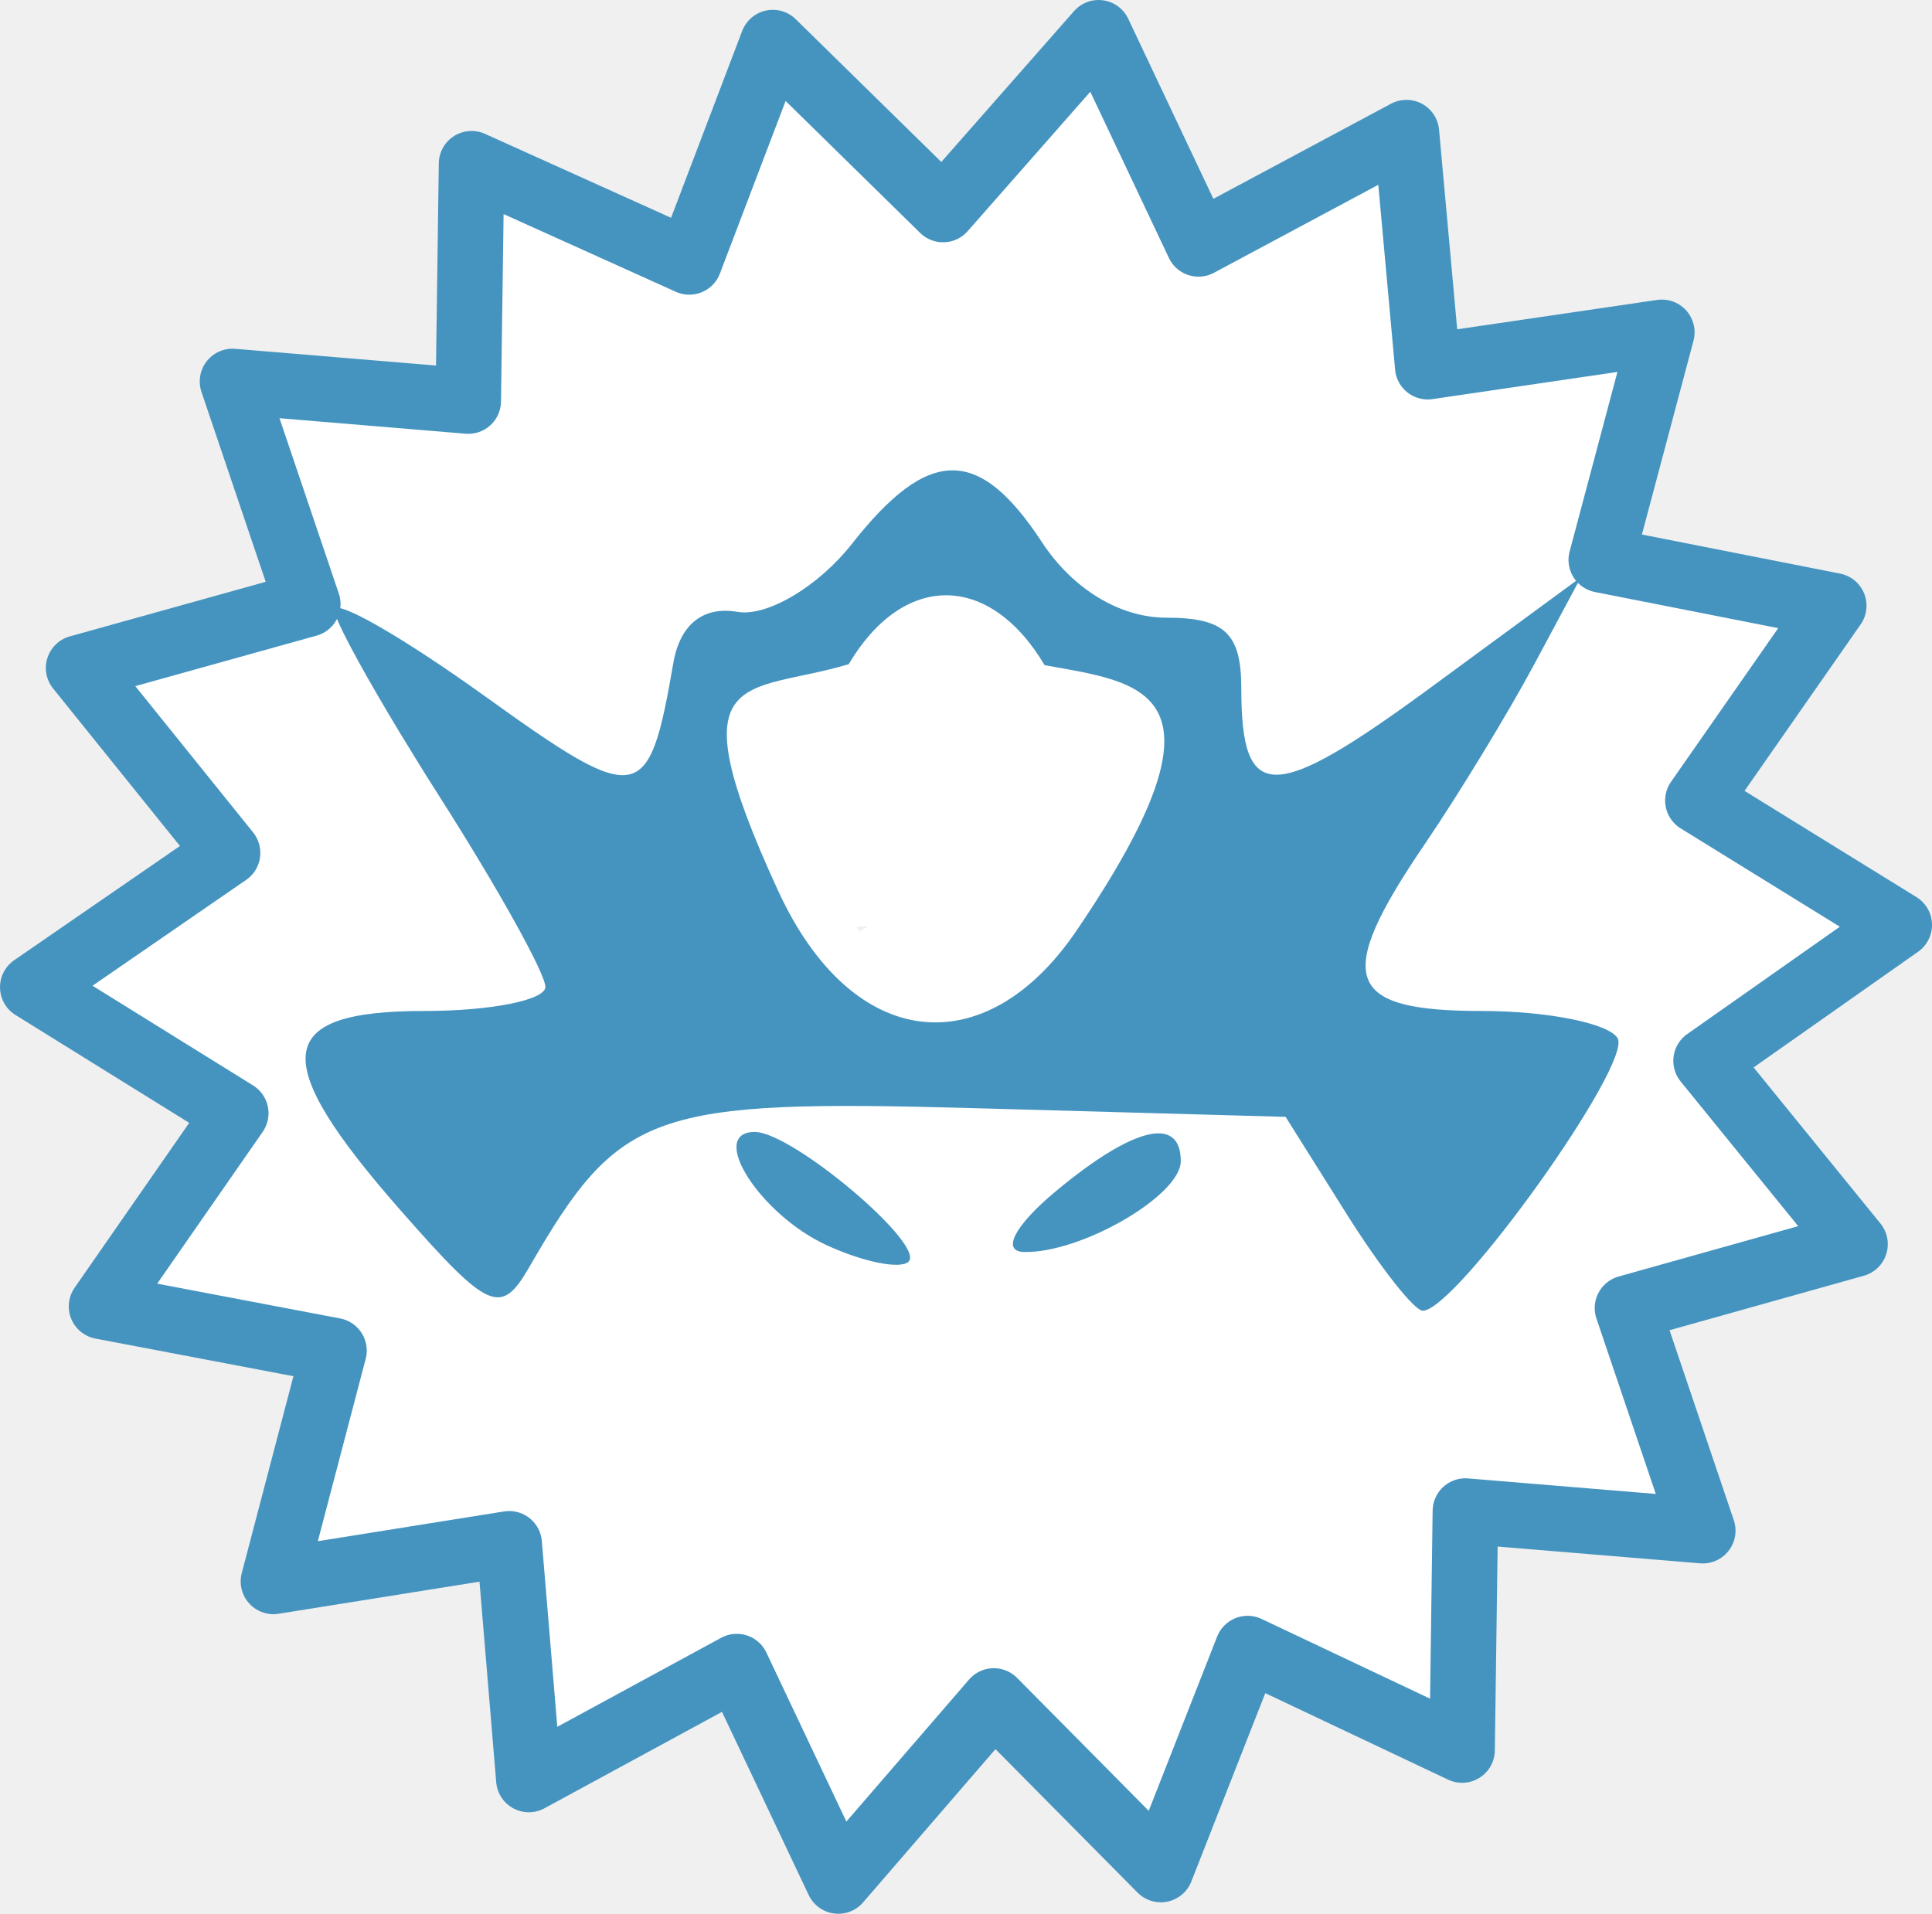
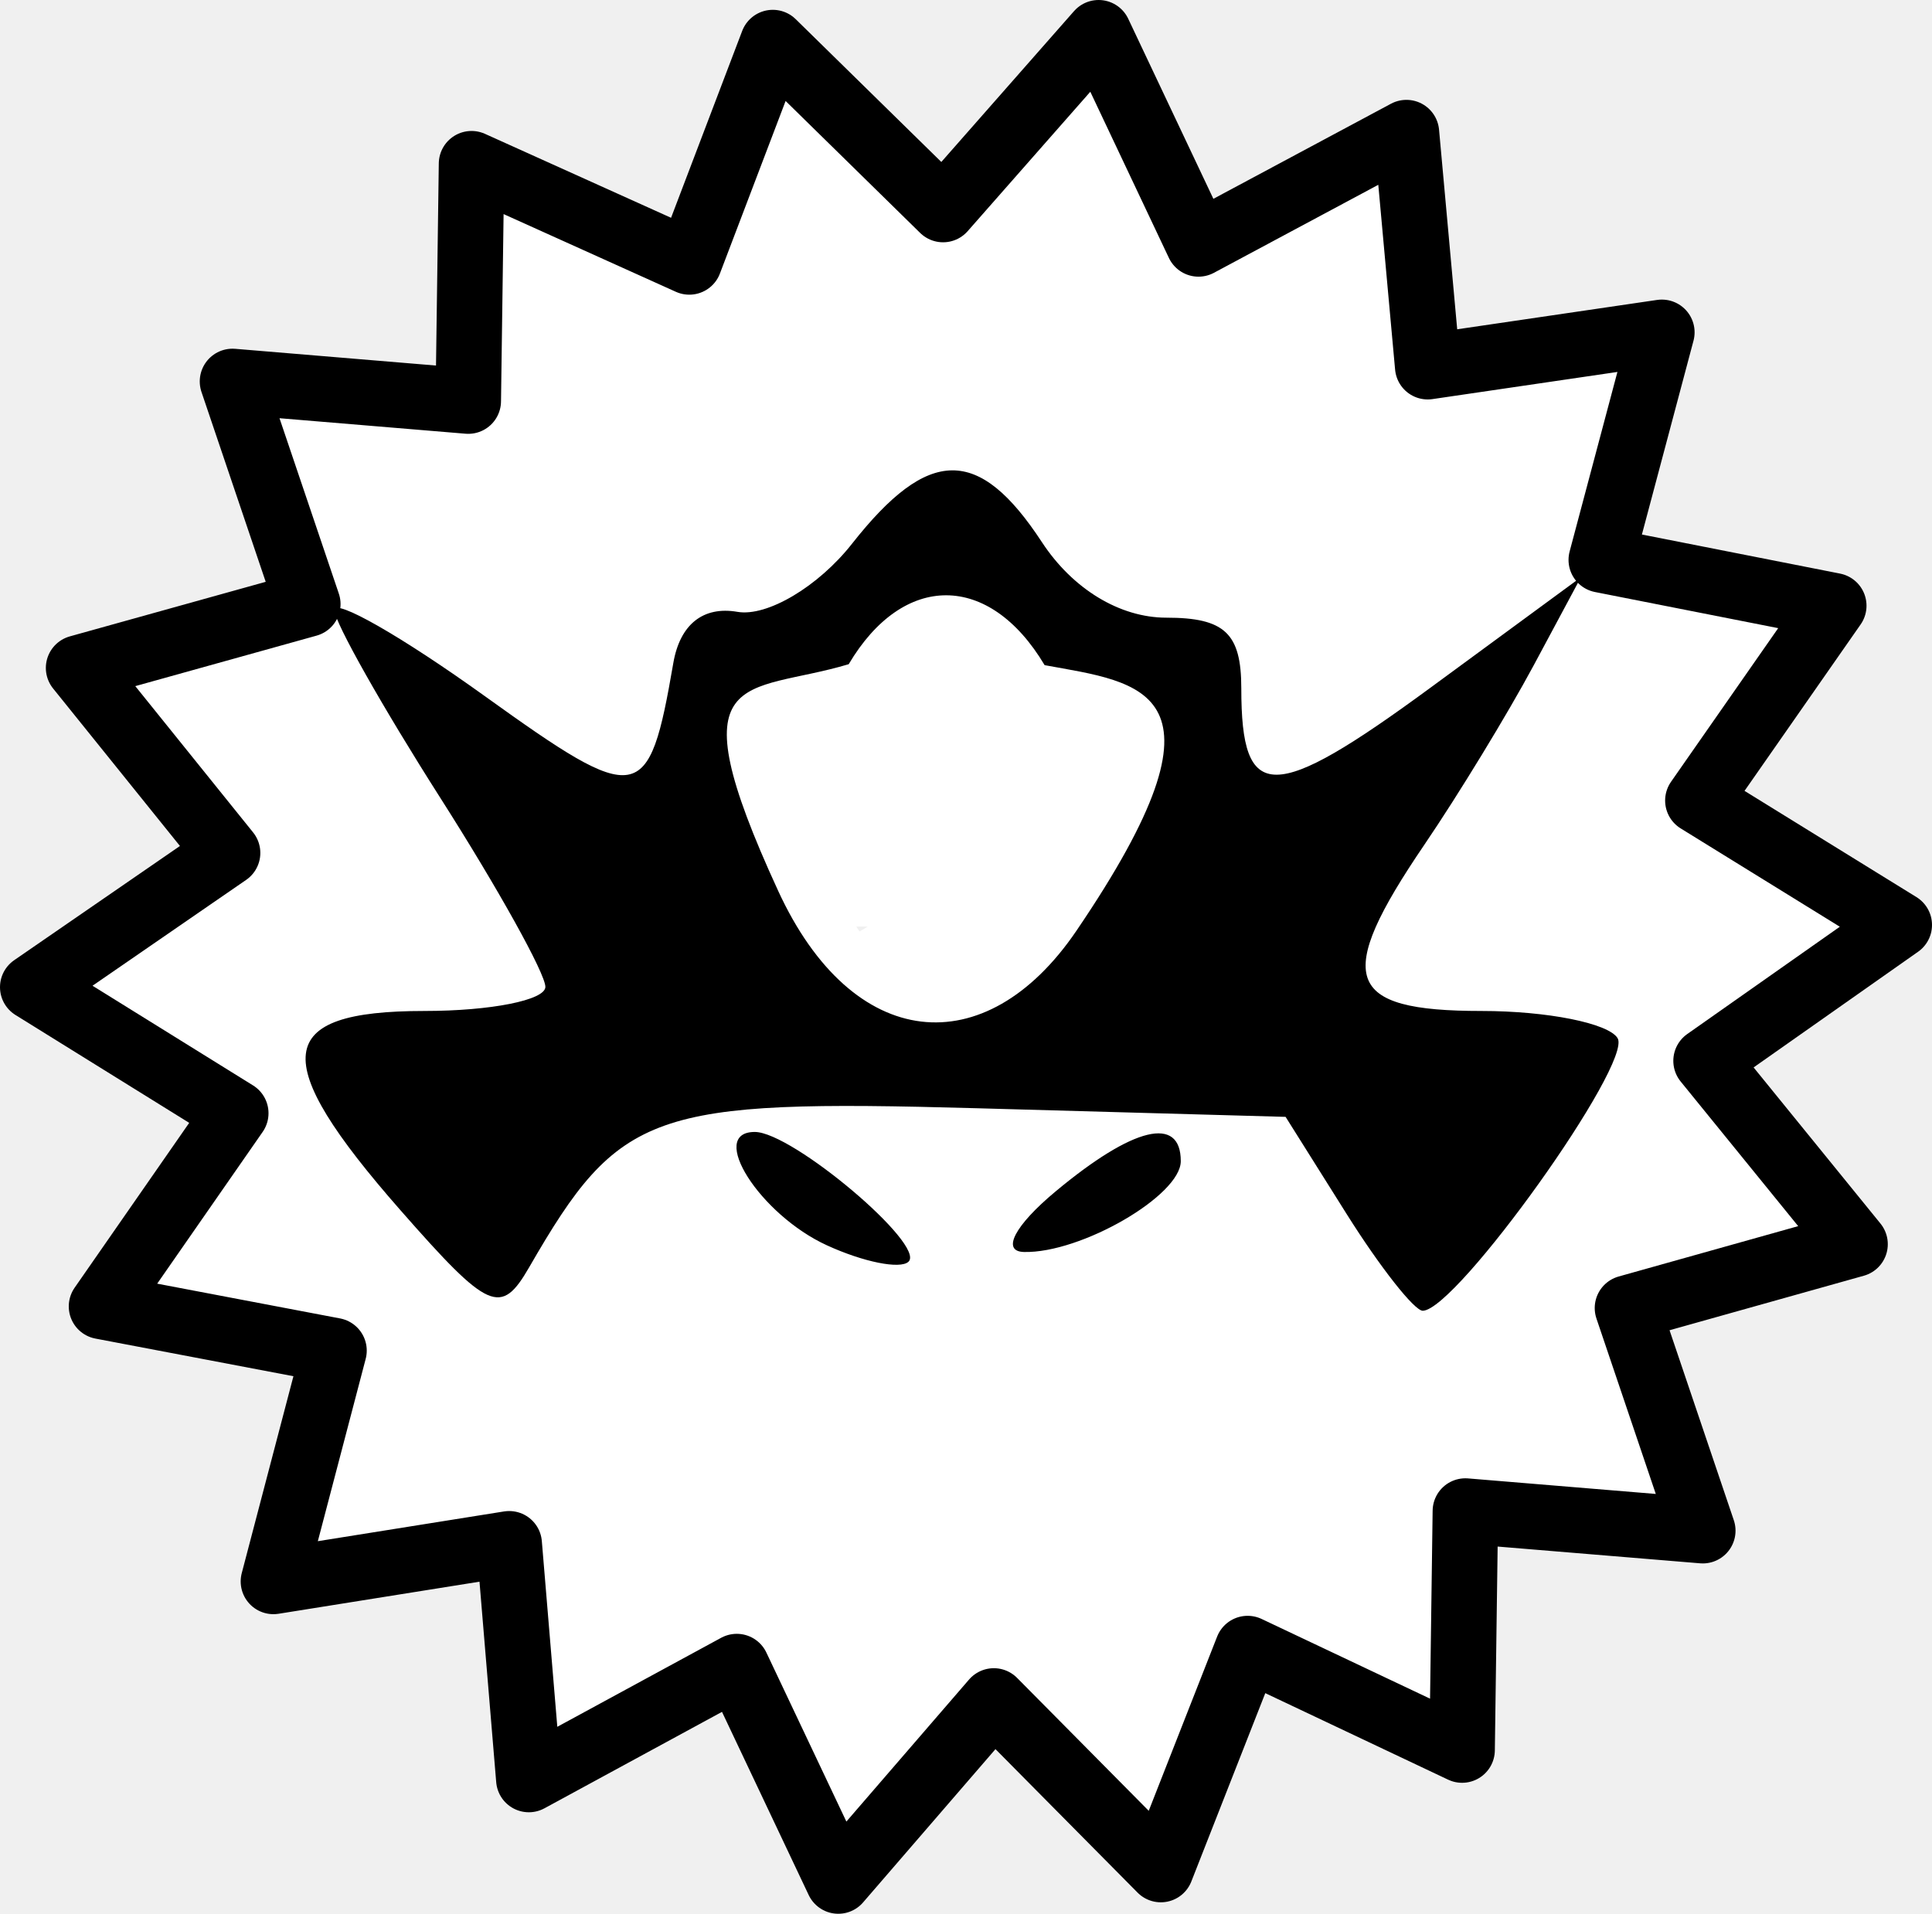
- <svg xmlns="http://www.w3.org/2000/svg" xmlns:xlink="http://www.w3.org/1999/xlink" width="59" height="58.45">
+ <svg xmlns="http://www.w3.org/2000/svg" xmlns:xlink="http://www.w3.org/1999/xlink" id="root" width="59" height="58.45">
  <use xlink:href="#a" width="59" height="58.45" />
  <defs>
    <g id="a">
      <path fill="#fff" fill-rule="evenodd" d="m51.85 24.45 6.15 3.8-5.9 4.15 4.55 5.6-6.95 1.95 2.3 6.8-7.25-.6-.1 7.3-6.55-3.1-2.65 6.75-5.1-5.15-4.75 5.5-3.1-6.55-6.35 3.45-.6-7.2-7.2 1.15 1.85-7.05-7.1-1.35L7.2 34 1 30.15l5.95-4.1L2.4 20.4l7-1.95-2.3-6.8 7.2.6.1-7.25 6.65 3 2.55-6.7 5.2 5.1L33.55 1l3.05 6.45 6.35-3.4.65 7.15 7.15-1.05-1.85 6.95 7.1 1.4-4.15 5.95m-31.5 6.45q0 1.3.5 1.65l.1-.05h-.1q-.4-.2-.5-1.6m17.2 1.2h.15-.15l-.55-.15q-1.75-.8-3.45-.3l-1 .3 1-.25q1.7-.55 3.4.25l.6.15m-11.4-3.8.1.15.25-.15h-.35m.2 2.85.05-.05h-.15l-.1.05h.2m-.05.85.85.05-.85-.05-2.65-.25-.45.15.4-.1 2.7.2" />
-       <path fill="none" stroke="#4594c0" stroke-linecap="round" stroke-linejoin="round" stroke-width="2" d="m51.85 24.45 6.15 3.8-5.9 4.15 4.55 5.6-6.95 1.95 2.3 6.8-7.25-.6-.1 7.3-6.55-3.1-2.65 6.75-5.1-5.15-4.75 5.5-3.1-6.55-6.35 3.45-.6-7.2-7.2 1.15 1.85-7.05-7.1-1.35L7.2 34 1 30.15l5.95-4.1L2.4 20.4l7-1.95-2.3-6.8 7.2.6.1-7.25 6.65 3 2.55-6.7 5.2 5.1L33.55 1l3.05 6.45 6.35-3.4.65 7.15 7.15-1.05-1.85 6.95 7.1 1.4-4.15 5.95Z" />
+       <path fill="none" stroke="currentColor" stroke-linecap="round" stroke-linejoin="round" stroke-width="2" d="m51.85 24.45 6.15 3.8-5.9 4.15 4.55 5.6-6.95 1.95 2.3 6.8-7.25-.6-.1 7.3-6.55-3.1-2.65 6.75-5.1-5.15-4.75 5.5-3.1-6.55-6.35 3.45-.6-7.2-7.2 1.15 1.85-7.05-7.1-1.35L7.2 34 1 30.15l5.95-4.1L2.4 20.4l7-1.95-2.3-6.8 7.2.6.1-7.25 6.65 3 2.55-6.7 5.2 5.1L33.55 1l3.05 6.45 6.35-3.4.65 7.15 7.15-1.05-1.85 6.95 7.1 1.4-4.15 5.95Z" />
    </g>
  </defs>
-   <path d="M13.396 23.933c-4.068-4.633-3.894-6.093.723-6.093 2.033 0 3.696-.332 3.696-.736 0-.405-1.444-3.004-3.21-5.775-1.766-2.772-3.221-5.35-3.234-5.73-.013-.381 2.054.8 4.593 2.624 4.725 3.395 5.007 3.346 5.758-1.01.203-1.179.911-1.744 1.958-1.563.906.157 2.47-.772 3.498-2.079 2.34-2.974 3.875-2.988 5.798-.053.94 1.435 2.38 2.31 3.802 2.31 1.782 0 2.289.477 2.289 2.156 0 3.525.955 3.522 5.782-.021l4.59-3.37-1.446 2.697c-.796 1.482-2.295 3.943-3.332 5.468-2.78 4.086-2.438 5.082 1.743 5.082 2.003 0 3.872.373 4.154.829.474.766-4.907 8.3-5.947 8.327-.254.007-1.301-1.323-2.327-2.955l-1.864-2.967-9.423-.263c-9.948-.278-10.914.065-13.674 4.852-.865 1.5-1.234 1.337-3.927-1.73zm20.633-8.538c5.038-7.411 1.979-7.576-.968-8.117-1.693-2.844-4.322-2.836-5.983-.029-3.156.943-5.356-.035-2.155 6.92 2.27 4.935 6.332 5.306 9.106 1.226zm-7.613 9.604c-2.053-.938-3.66-3.464-2.206-3.464 1.147 0 5.24 3.458 4.693 3.964-.254.235-1.373.01-2.487-.5zm6.978-1.646c2.373-1.977 3.825-2.328 3.825-.926 0 1.051-3.05 2.818-4.79 2.774-.696-.018-.282-.809.965-1.848z" style="fill:#4594c0;stroke-width:.924" transform="translate(-1.16 13.037)" />
+   <path d="M13.396 23.933c-4.068-4.633-3.894-6.093.723-6.093 2.033 0 3.696-.332 3.696-.736 0-.405-1.444-3.004-3.21-5.775-1.766-2.772-3.221-5.35-3.234-5.73-.013-.381 2.054.8 4.593 2.624 4.725 3.395 5.007 3.346 5.758-1.01.203-1.179.911-1.744 1.958-1.563.906.157 2.47-.772 3.498-2.079 2.34-2.974 3.875-2.988 5.798-.053.94 1.435 2.38 2.31 3.802 2.31 1.782 0 2.289.477 2.289 2.156 0 3.525.955 3.522 5.782-.021l4.59-3.37-1.446 2.697c-.796 1.482-2.295 3.943-3.332 5.468-2.78 4.086-2.438 5.082 1.743 5.082 2.003 0 3.872.373 4.154.829.474.766-4.907 8.3-5.947 8.327-.254.007-1.301-1.323-2.327-2.955l-1.864-2.967-9.423-.263c-9.948-.278-10.914.065-13.674 4.852-.865 1.5-1.234 1.337-3.927-1.73zm20.633-8.538c5.038-7.411 1.979-7.576-.968-8.117-1.693-2.844-4.322-2.836-5.983-.029-3.156.943-5.356-.035-2.155 6.92 2.27 4.935 6.332 5.306 9.106 1.226zm-7.613 9.604c-2.053-.938-3.66-3.464-2.206-3.464 1.147 0 5.24 3.458 4.693 3.964-.254.235-1.373.01-2.487-.5zm6.978-1.646c2.373-1.977 3.825-2.328 3.825-.926 0 1.051-3.05 2.818-4.79 2.774-.696-.018-.282-.809.965-1.848z" style="fill:currentColor;stroke-width:.924" transform="translate(-1.16 13.037)" />
</svg>
